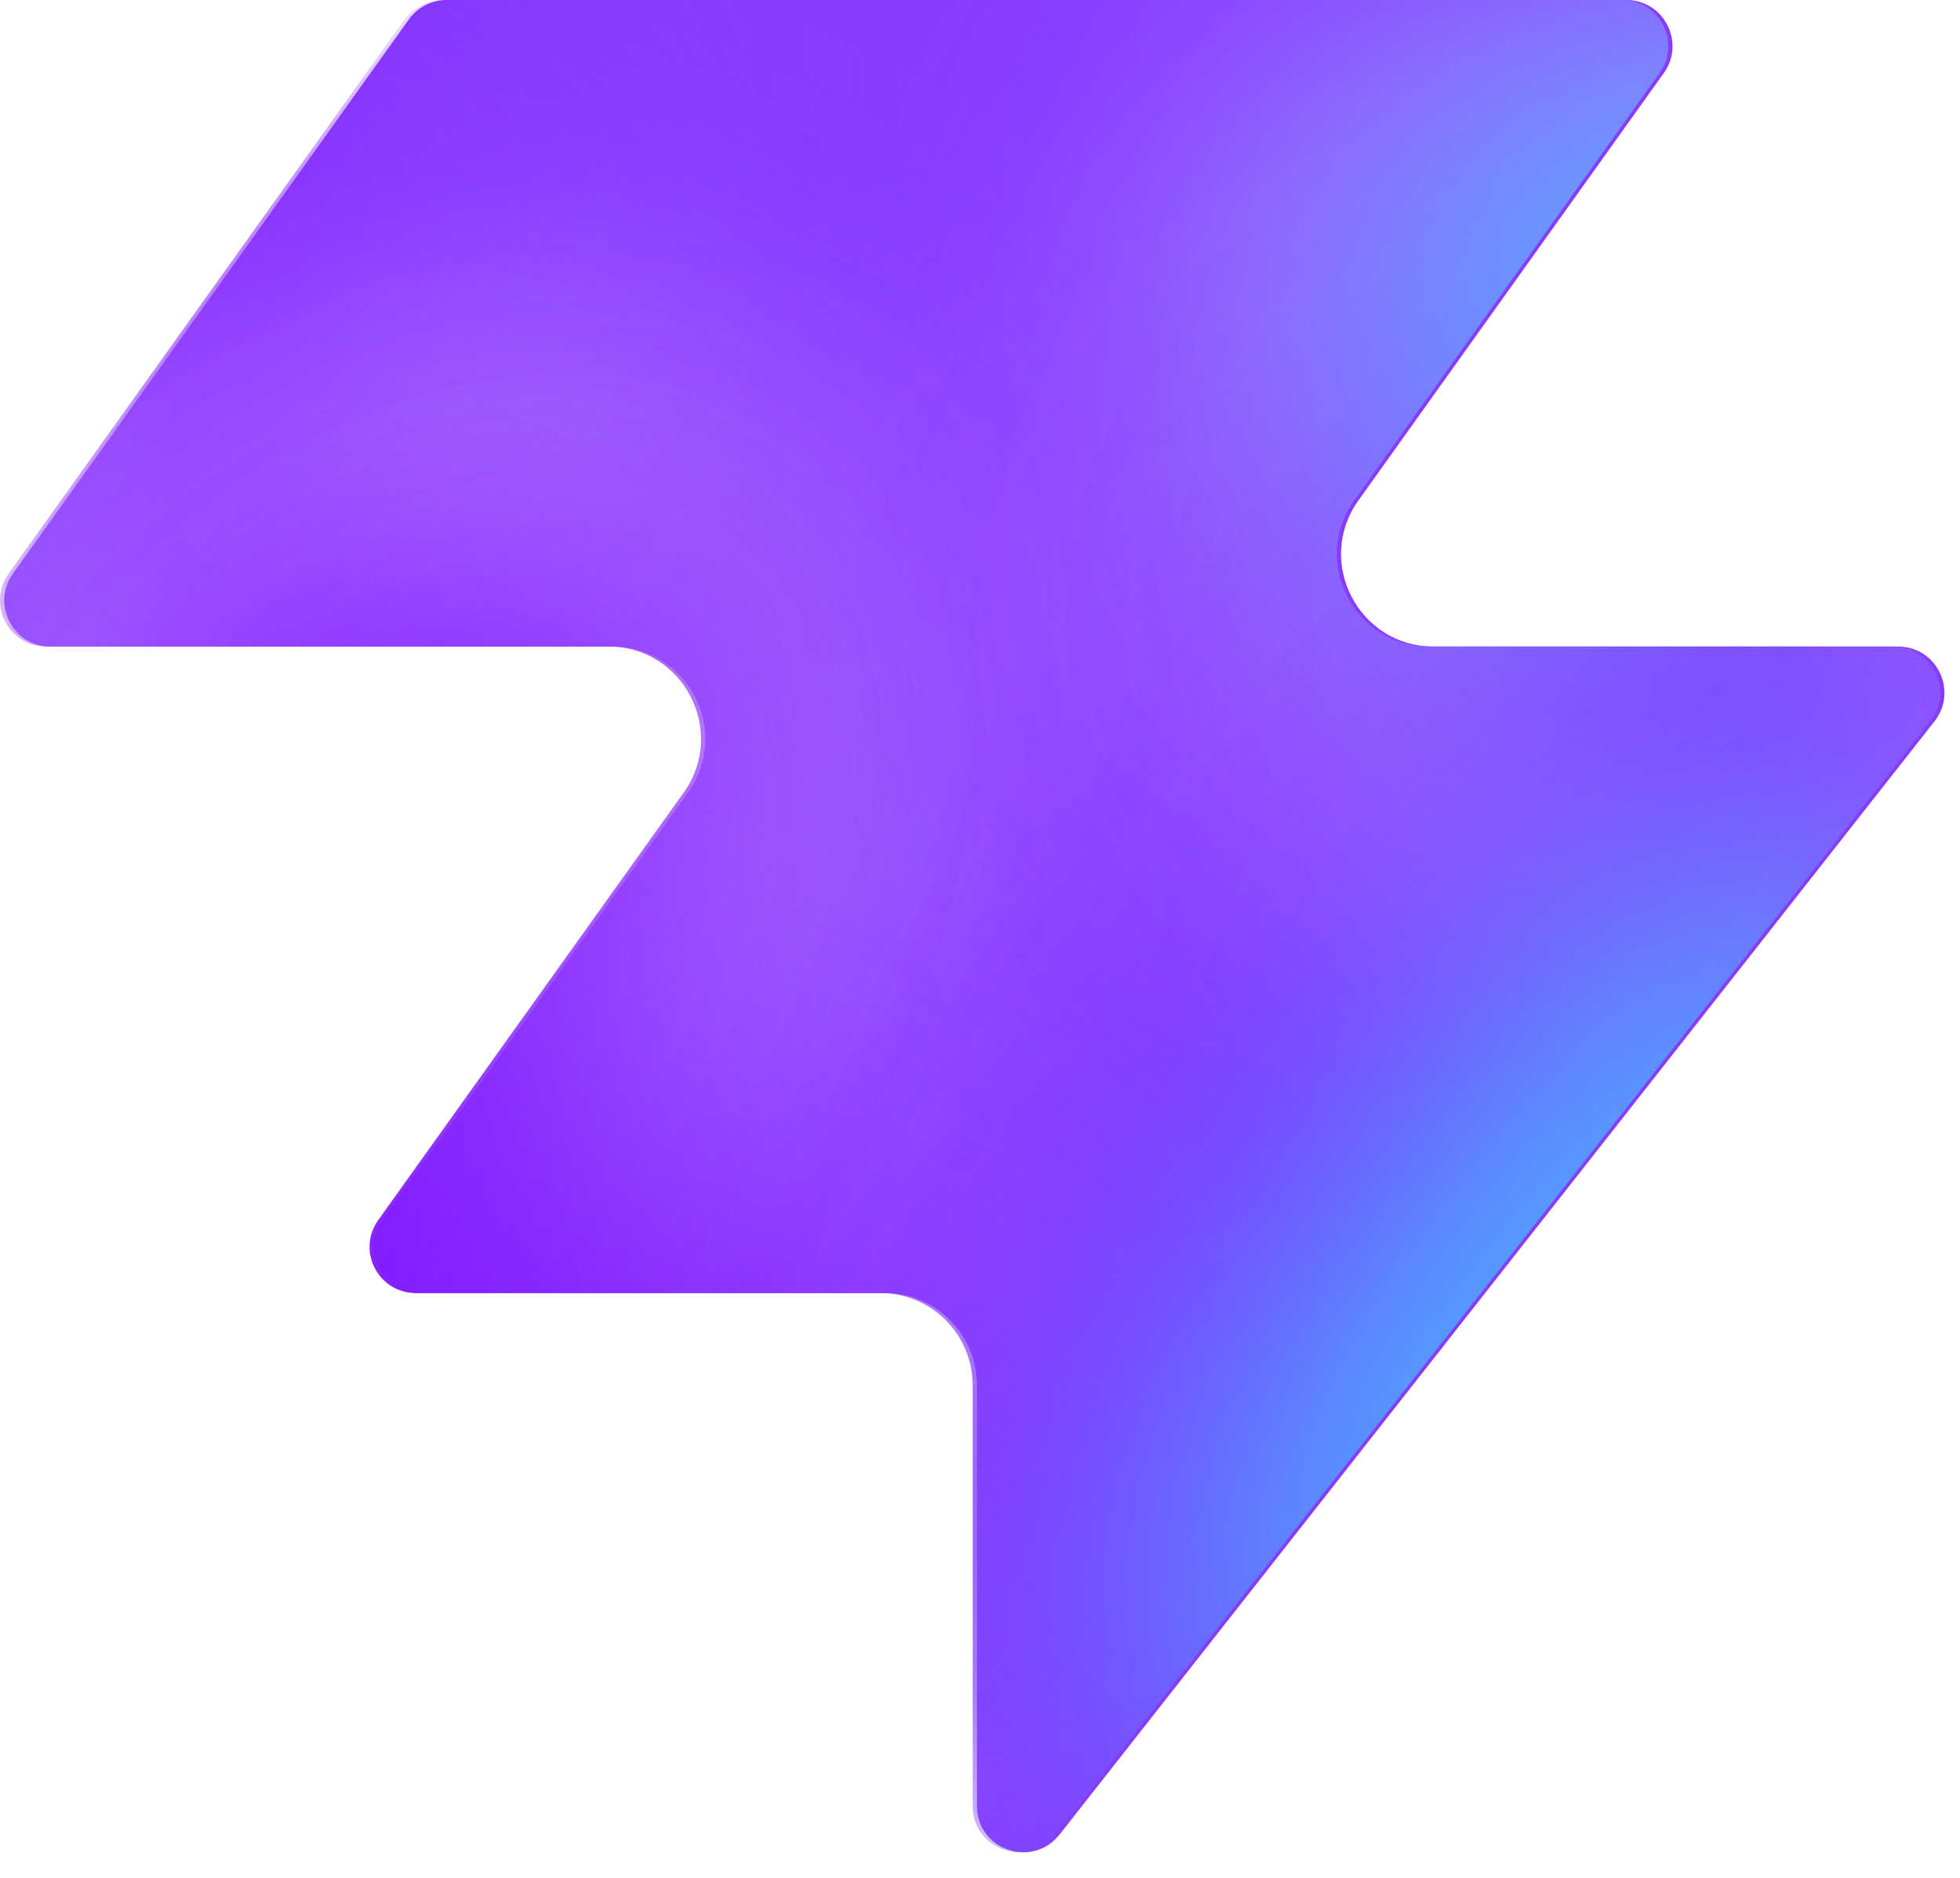
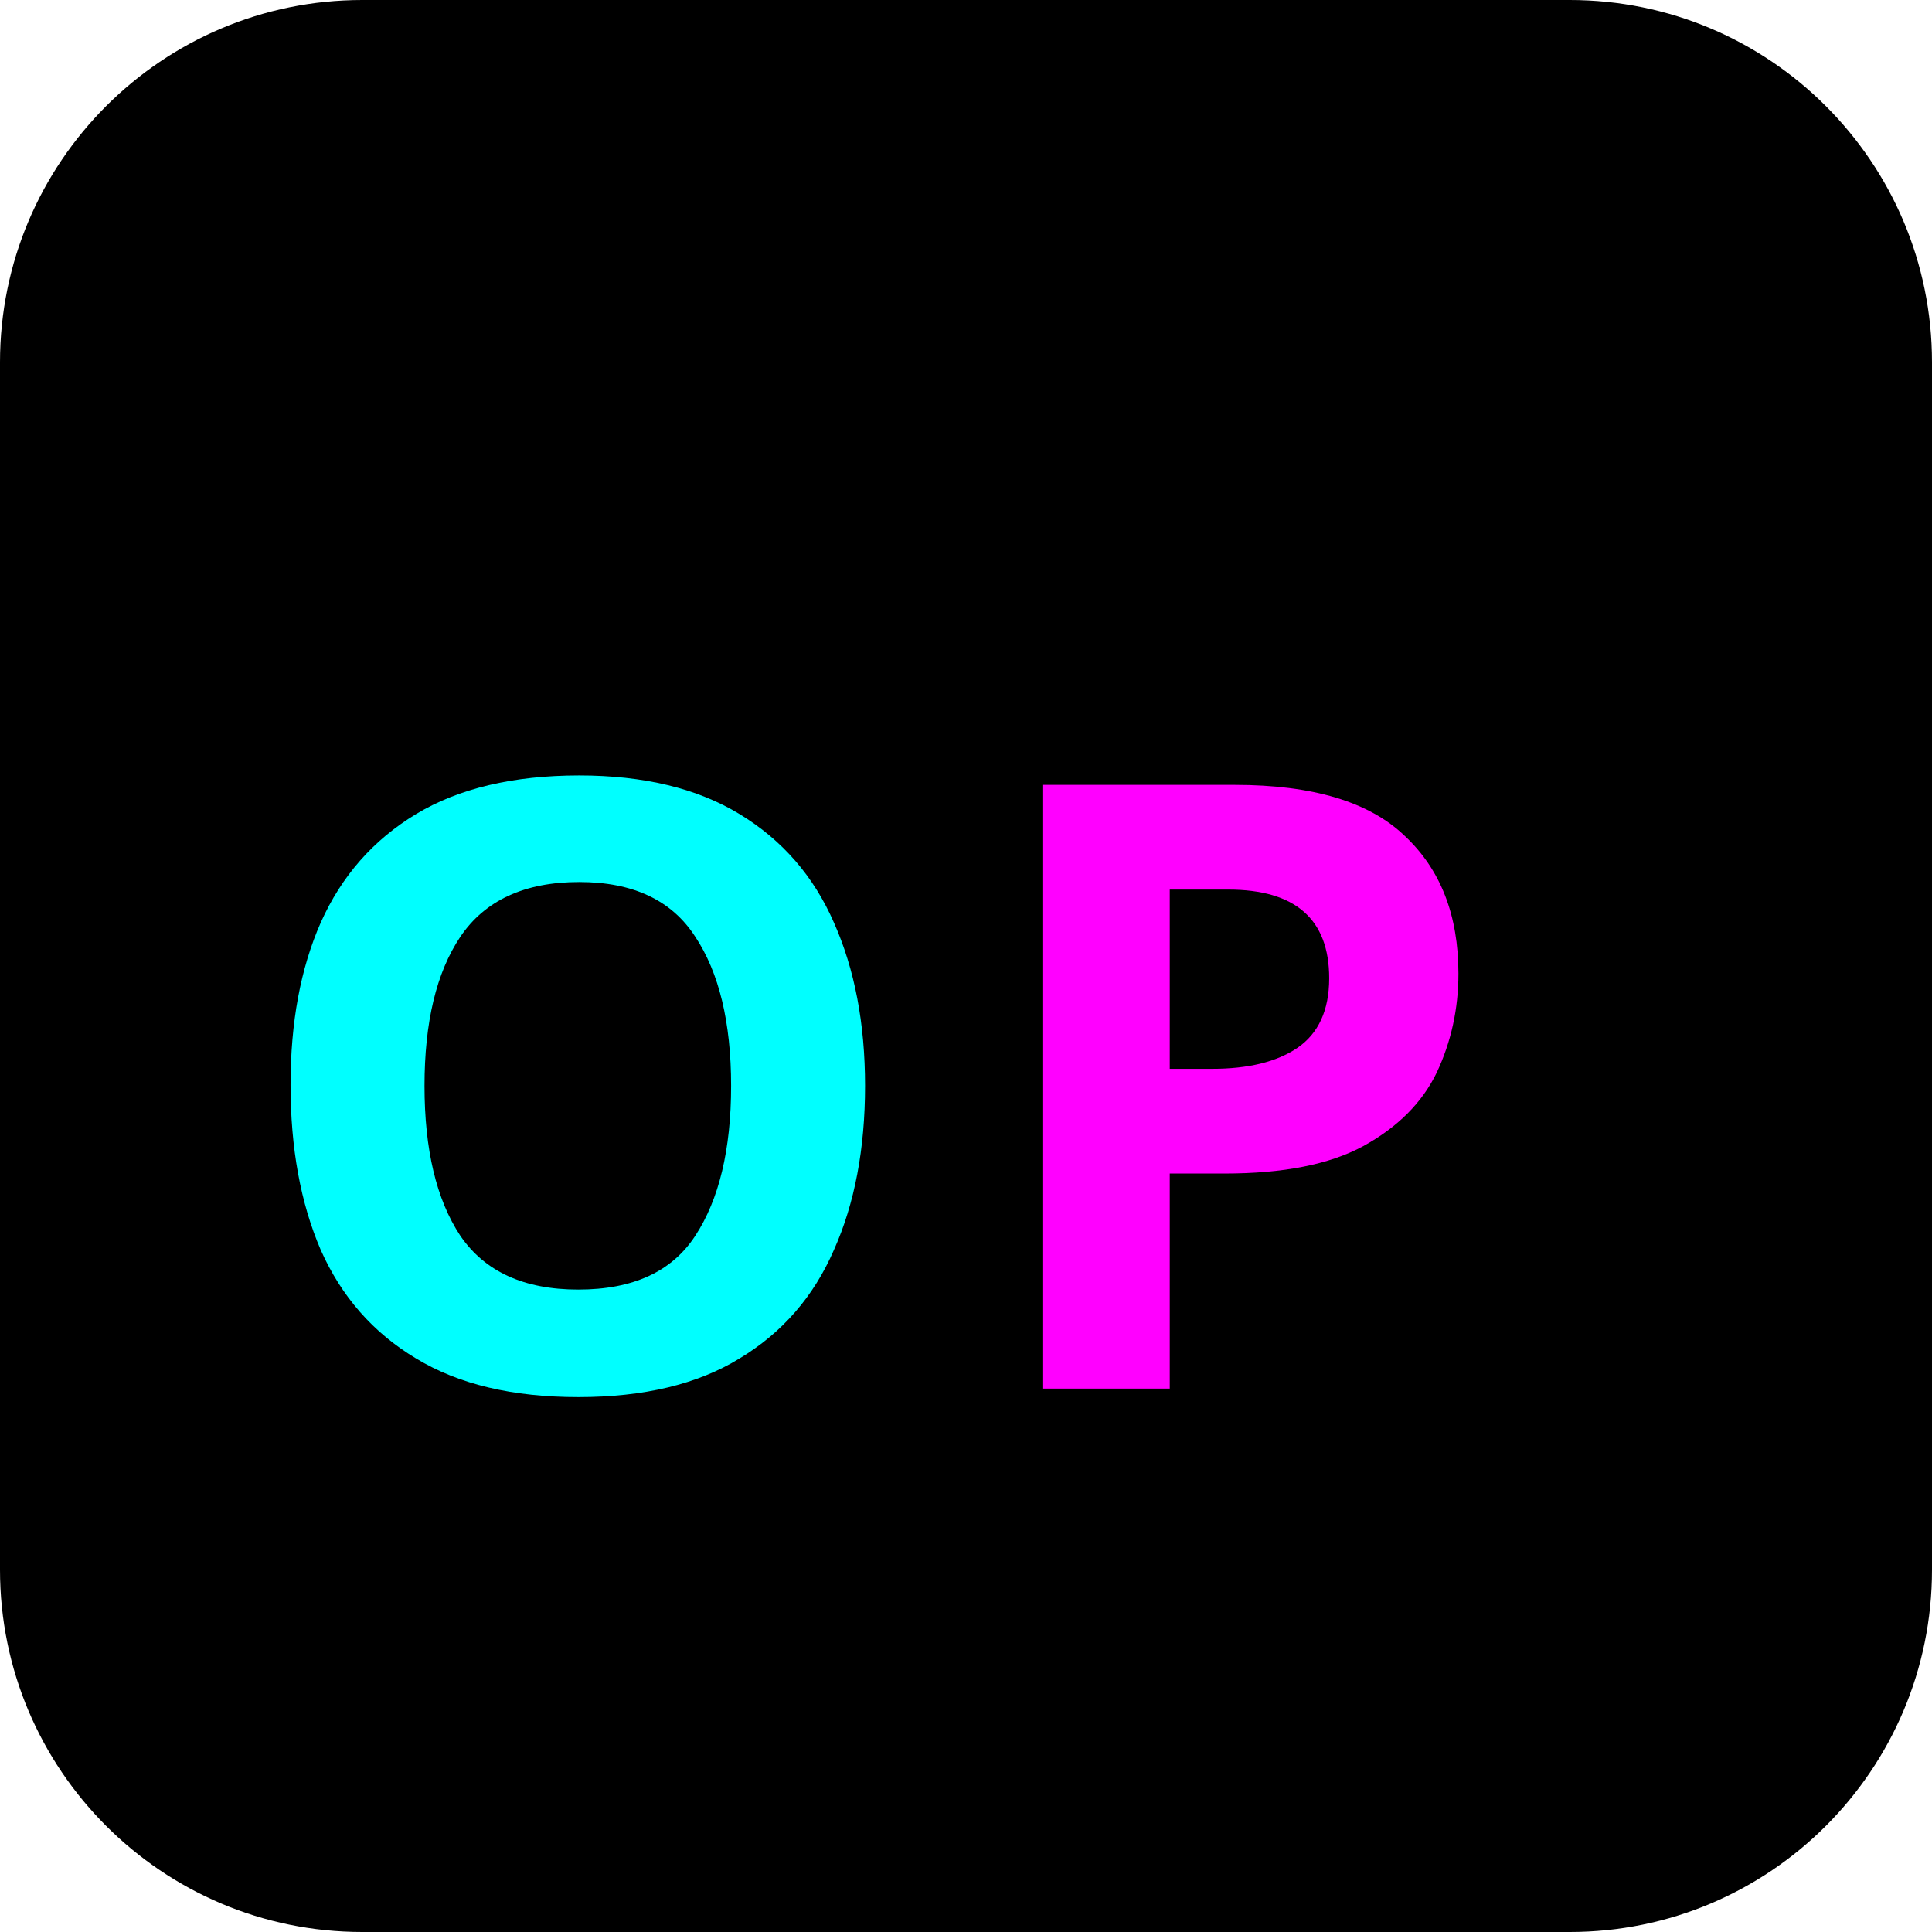
- <svg xmlns="http://www.w3.org/2000/svg" width="48" height="46" fill="none" viewBox="0 0 48 46">
-   <path fill="#863bff" d="M25.946 44.938c-.664.845-2.021.375-2.021-.698V33.937a2.26 2.26 0 0 0-2.262-2.262H10.287c-.92 0-1.456-1.04-.92-1.788l7.48-10.471c1.07-1.497 0-3.578-1.842-3.578H1.237c-.92 0-1.456-1.04-.92-1.788L10.013.474c.214-.297.556-.474.92-.474h28.894c.92 0 1.456 1.04.92 1.788l-7.48 10.471c-1.07 1.498 0 3.579 1.842 3.579h11.377c.943 0 1.473 1.088.89 1.83L25.947 44.94z" style="fill:#863bff;fill:color(display-p3 .525 .23 1);fill-opacity:1" />
-   <mask id="a" width="48" height="46" x="0" y="0" maskUnits="userSpaceOnUse" style="mask-type:alpha">
-     <path fill="#000" d="M25.842 44.938c-.664.844-2.021.375-2.021-.698V33.937a2.26 2.26 0 0 0-2.262-2.262H10.183c-.92 0-1.456-1.04-.92-1.788l7.48-10.471c1.07-1.498 0-3.579-1.842-3.579H1.133c-.92 0-1.456-1.04-.92-1.787L9.91.473c.214-.297.556-.474.92-.474h28.894c.92 0 1.456 1.04.92 1.788l-7.48 10.471c-1.07 1.498 0 3.578 1.842 3.578h11.377c.943 0 1.473 1.088.89 1.832L25.843 44.94z" style="fill:#000;fill-opacity:1" />
-   </mask>
-   <g mask="url(#a)">
-     <g filter="url(#b)">
-       <ellipse cx="5.508" cy="14.704" fill="#ede6ff" rx="5.508" ry="14.704" style="fill:#ede6ff;fill:color(display-p3 .927 .903 1);fill-opacity:1" transform="matrix(.00324 1 1 -.00324 -4.47 31.516)" />
-     </g>
-     <g filter="url(#c)">
-       <ellipse cx="10.399" cy="29.851" fill="#ede6ff" rx="10.399" ry="29.851" style="fill:#ede6ff;fill:color(display-p3 .927 .903 1);fill-opacity:1" transform="matrix(.00324 1 1 -.00324 -39.328 7.883)" />
-     </g>
-     <g filter="url(#d)">
-       <ellipse cx="5.508" cy="30.487" fill="#7e14ff" rx="5.508" ry="30.487" style="fill:#7e14ff;fill:color(display-p3 .492 .077 1);fill-opacity:1" transform="rotate(89.814 -25.913 -14.639)scale(1 -1)" />
-     </g>
-     <g filter="url(#e)">
-       <ellipse cx="5.508" cy="30.599" fill="#7e14ff" rx="5.508" ry="30.599" style="fill:#7e14ff;fill:color(display-p3 .492 .077 1);fill-opacity:1" transform="rotate(89.814 -32.644 -3.334)scale(1 -1)" />
-     </g>
-     <g filter="url(#f)">
-       <ellipse cx="5.508" cy="30.599" fill="#7e14ff" rx="5.508" ry="30.599" style="fill:#7e14ff;fill:color(display-p3 .492 .077 1);fill-opacity:1" transform="matrix(.00324 1 1 -.00324 -34.34 30.47)" />
-     </g>
-     <g filter="url(#g)">
-       <ellipse cx="14.072" cy="22.078" fill="#ede6ff" rx="14.072" ry="22.078" style="fill:#ede6ff;fill:color(display-p3 .927 .903 1);fill-opacity:1" transform="rotate(93.35 24.506 48.493)scale(-1 1)" />
-     </g>
-     <g filter="url(#h)">
-       <ellipse cx="3.47" cy="21.501" fill="#7e14ff" rx="3.47" ry="21.501" style="fill:#7e14ff;fill:color(display-p3 .492 .077 1);fill-opacity:1" transform="rotate(89.009 28.708 47.59)scale(-1 1)" />
-     </g>
-     <g filter="url(#i)">
-       <ellipse cx="3.47" cy="21.501" fill="#7e14ff" rx="3.47" ry="21.501" style="fill:#7e14ff;fill:color(display-p3 .492 .077 1);fill-opacity:1" transform="rotate(89.009 28.708 47.59)scale(-1 1)" />
-     </g>
-     <g filter="url(#j)">
-       <ellipse cx=".387" cy="8.972" fill="#7e14ff" rx="4.407" ry="29.108" style="fill:#7e14ff;fill:color(display-p3 .492 .077 1);fill-opacity:1" transform="rotate(39.51 .387 8.972)" />
-     </g>
-     <g filter="url(#k)">
-       <ellipse cx="47.523" cy="-6.092" fill="#7e14ff" rx="4.407" ry="29.108" style="fill:#7e14ff;fill:color(display-p3 .492 .077 1);fill-opacity:1" transform="rotate(37.892 47.523 -6.092)" />
-     </g>
-     <g filter="url(#l)">
-       <ellipse cx="41.412" cy="6.333" fill="#47bfff" rx="5.971" ry="9.665" style="fill:#47bfff;fill:color(display-p3 .28 .748 1);fill-opacity:1" transform="rotate(37.892 41.412 6.333)" />
-     </g>
-     <g filter="url(#m)">
-       <ellipse cx="-1.879" cy="38.332" fill="#7e14ff" rx="4.407" ry="29.108" style="fill:#7e14ff;fill:color(display-p3 .492 .077 1);fill-opacity:1" transform="rotate(37.892 -1.88 38.332)" />
-     </g>
-     <g filter="url(#n)">
-       <ellipse cx="-1.879" cy="38.332" fill="#7e14ff" rx="4.407" ry="29.108" style="fill:#7e14ff;fill:color(display-p3 .492 .077 1);fill-opacity:1" transform="rotate(37.892 -1.88 38.332)" />
-     </g>
-     <g filter="url(#o)">
-       <ellipse cx="35.651" cy="29.907" fill="#7e14ff" rx="4.407" ry="29.108" style="fill:#7e14ff;fill:color(display-p3 .492 .077 1);fill-opacity:1" transform="rotate(37.892 35.651 29.907)" />
-     </g>
-     <g filter="url(#p)">
-       <ellipse cx="38.418" cy="32.4" fill="#47bfff" rx="5.971" ry="15.297" style="fill:#47bfff;fill:color(display-p3 .28 .748 1);fill-opacity:1" transform="rotate(37.892 38.418 32.4)" />
-     </g>
-   </g>
-   <defs>
-     <filter id="b" width="60.045" height="41.654" x="-19.77" y="16.149" color-interpolation-filters="sRGB" filterUnits="userSpaceOnUse">
-       <feFlood flood-opacity="0" result="BackgroundImageFix" />
-       <feBlend in="SourceGraphic" in2="BackgroundImageFix" result="shape" />
-       <feGaussianBlur result="effect1_foregroundBlur_2002_17158" stdDeviation="7.659" />
-     </filter>
-     <filter id="c" width="90.34" height="51.437" x="-54.613" y="-7.533" color-interpolation-filters="sRGB" filterUnits="userSpaceOnUse">
-       <feFlood flood-opacity="0" result="BackgroundImageFix" />
-       <feBlend in="SourceGraphic" in2="BackgroundImageFix" result="shape" />
-       <feGaussianBlur result="effect1_foregroundBlur_2002_17158" stdDeviation="7.659" />
-     </filter>
-     <filter id="d" width="79.355" height="29.4" x="-49.64" y="2.03" color-interpolation-filters="sRGB" filterUnits="userSpaceOnUse">
-       <feFlood flood-opacity="0" result="BackgroundImageFix" />
-       <feBlend in="SourceGraphic" in2="BackgroundImageFix" result="shape" />
-       <feGaussianBlur result="effect1_foregroundBlur_2002_17158" stdDeviation="4.596" />
-     </filter>
-     <filter id="e" width="79.579" height="29.4" x="-45.045" y="20.029" color-interpolation-filters="sRGB" filterUnits="userSpaceOnUse">
-       <feFlood flood-opacity="0" result="BackgroundImageFix" />
-       <feBlend in="SourceGraphic" in2="BackgroundImageFix" result="shape" />
-       <feGaussianBlur result="effect1_foregroundBlur_2002_17158" stdDeviation="4.596" />
-     </filter>
-     <filter id="f" width="79.579" height="29.4" x="-43.513" y="21.178" color-interpolation-filters="sRGB" filterUnits="userSpaceOnUse">
-       <feFlood flood-opacity="0" result="BackgroundImageFix" />
-       <feBlend in="SourceGraphic" in2="BackgroundImageFix" result="shape" />
-       <feGaussianBlur result="effect1_foregroundBlur_2002_17158" stdDeviation="4.596" />
-     </filter>
-     <filter id="g" width="74.749" height="58.852" x="15.756" y="-17.901" color-interpolation-filters="sRGB" filterUnits="userSpaceOnUse">
-       <feFlood flood-opacity="0" result="BackgroundImageFix" />
-       <feBlend in="SourceGraphic" in2="BackgroundImageFix" result="shape" />
-       <feGaussianBlur result="effect1_foregroundBlur_2002_17158" stdDeviation="7.659" />
-     </filter>
-     <filter id="h" width="61.377" height="25.362" x="23.548" y="2.284" color-interpolation-filters="sRGB" filterUnits="userSpaceOnUse">
-       <feFlood flood-opacity="0" result="BackgroundImageFix" />
-       <feBlend in="SourceGraphic" in2="BackgroundImageFix" result="shape" />
-       <feGaussianBlur result="effect1_foregroundBlur_2002_17158" stdDeviation="4.596" />
-     </filter>
-     <filter id="i" width="61.377" height="25.362" x="23.548" y="2.284" color-interpolation-filters="sRGB" filterUnits="userSpaceOnUse">
-       <feFlood flood-opacity="0" result="BackgroundImageFix" />
-       <feBlend in="SourceGraphic" in2="BackgroundImageFix" result="shape" />
-       <feGaussianBlur result="effect1_foregroundBlur_2002_17158" stdDeviation="4.596" />
-     </filter>
-     <filter id="j" width="56.045" height="63.649" x="-27.636" y="-22.853" color-interpolation-filters="sRGB" filterUnits="userSpaceOnUse">
-       <feFlood flood-opacity="0" result="BackgroundImageFix" />
-       <feBlend in="SourceGraphic" in2="BackgroundImageFix" result="shape" />
-       <feGaussianBlur result="effect1_foregroundBlur_2002_17158" stdDeviation="4.596" />
-     </filter>
-     <filter id="k" width="54.814" height="64.646" x="20.116" y="-38.415" color-interpolation-filters="sRGB" filterUnits="userSpaceOnUse">
-       <feFlood flood-opacity="0" result="BackgroundImageFix" />
-       <feBlend in="SourceGraphic" in2="BackgroundImageFix" result="shape" />
-       <feGaussianBlur result="effect1_foregroundBlur_2002_17158" stdDeviation="4.596" />
-     </filter>
-     <filter id="l" width="33.541" height="35.313" x="24.641" y="-11.323" color-interpolation-filters="sRGB" filterUnits="userSpaceOnUse">
-       <feFlood flood-opacity="0" result="BackgroundImageFix" />
-       <feBlend in="SourceGraphic" in2="BackgroundImageFix" result="shape" />
-       <feGaussianBlur result="effect1_foregroundBlur_2002_17158" stdDeviation="4.596" />
-     </filter>
-     <filter id="m" width="54.814" height="64.646" x="-29.286" y="6.009" color-interpolation-filters="sRGB" filterUnits="userSpaceOnUse">
-       <feFlood flood-opacity="0" result="BackgroundImageFix" />
-       <feBlend in="SourceGraphic" in2="BackgroundImageFix" result="shape" />
-       <feGaussianBlur result="effect1_foregroundBlur_2002_17158" stdDeviation="4.596" />
-     </filter>
-     <filter id="n" width="54.814" height="64.646" x="-29.286" y="6.009" color-interpolation-filters="sRGB" filterUnits="userSpaceOnUse">
-       <feFlood flood-opacity="0" result="BackgroundImageFix" />
-       <feBlend in="SourceGraphic" in2="BackgroundImageFix" result="shape" />
-       <feGaussianBlur result="effect1_foregroundBlur_2002_17158" stdDeviation="4.596" />
-     </filter>
-     <filter id="o" width="54.814" height="64.646" x="8.244" y="-2.416" color-interpolation-filters="sRGB" filterUnits="userSpaceOnUse">
-       <feFlood flood-opacity="0" result="BackgroundImageFix" />
-       <feBlend in="SourceGraphic" in2="BackgroundImageFix" result="shape" />
-       <feGaussianBlur result="effect1_foregroundBlur_2002_17158" stdDeviation="4.596" />
-     </filter>
-     <filter id="p" width="39.409" height="43.623" x="18.713" y="10.588" color-interpolation-filters="sRGB" filterUnits="userSpaceOnUse">
-       <feFlood flood-opacity="0" result="BackgroundImageFix" />
-       <feBlend in="SourceGraphic" in2="BackgroundImageFix" result="shape" />
-       <feGaussianBlur result="effect1_foregroundBlur_2002_17158" stdDeviation="4.596" />
-     </filter>
-   </defs>
+ <svg xmlns="http://www.w3.org/2000/svg" width="32" height="32" viewBox="0 0 32 32">
+   <rect width="32" height="32" rx="6" fill="#000000" />
+   <text x="4" y="23" font-family="system-ui, sans-serif" font-weight="900" font-size="14" fill="#00ffff">O</text>
+   <text x="16" y="23" font-family="system-ui, sans-serif" font-weight="900" font-size="14" fill="#ff00ff">P</text>
</svg>
